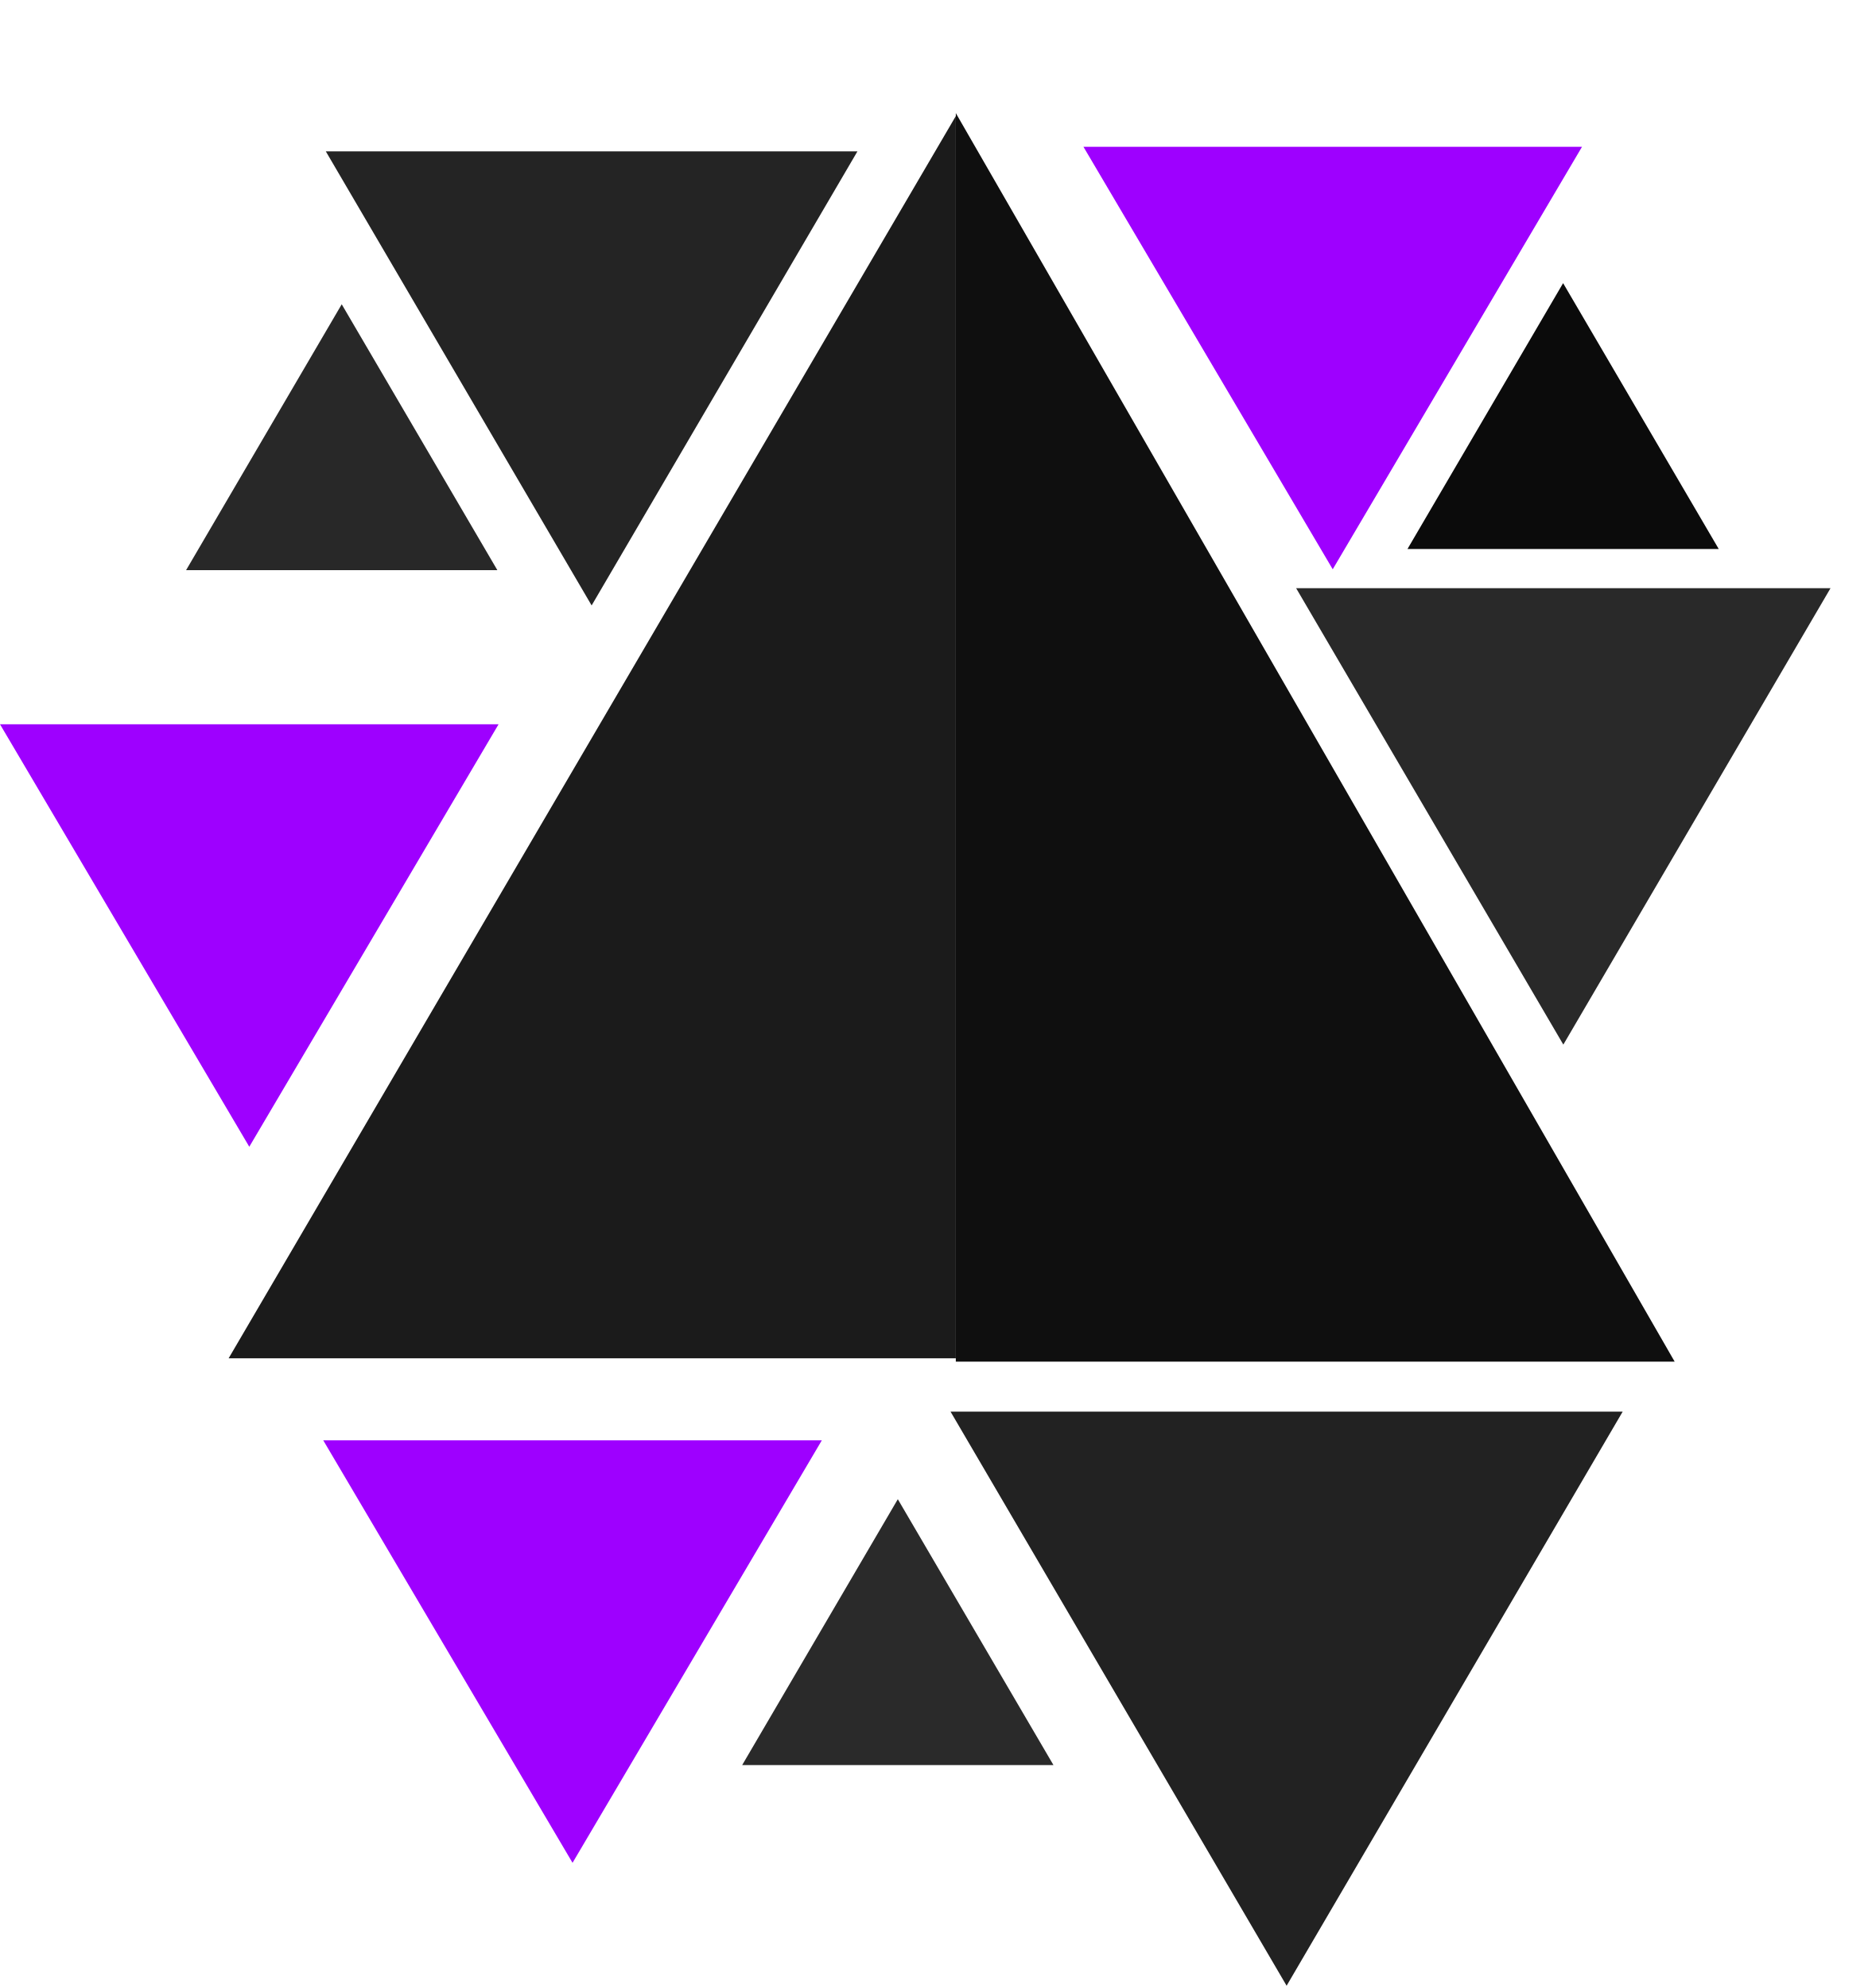
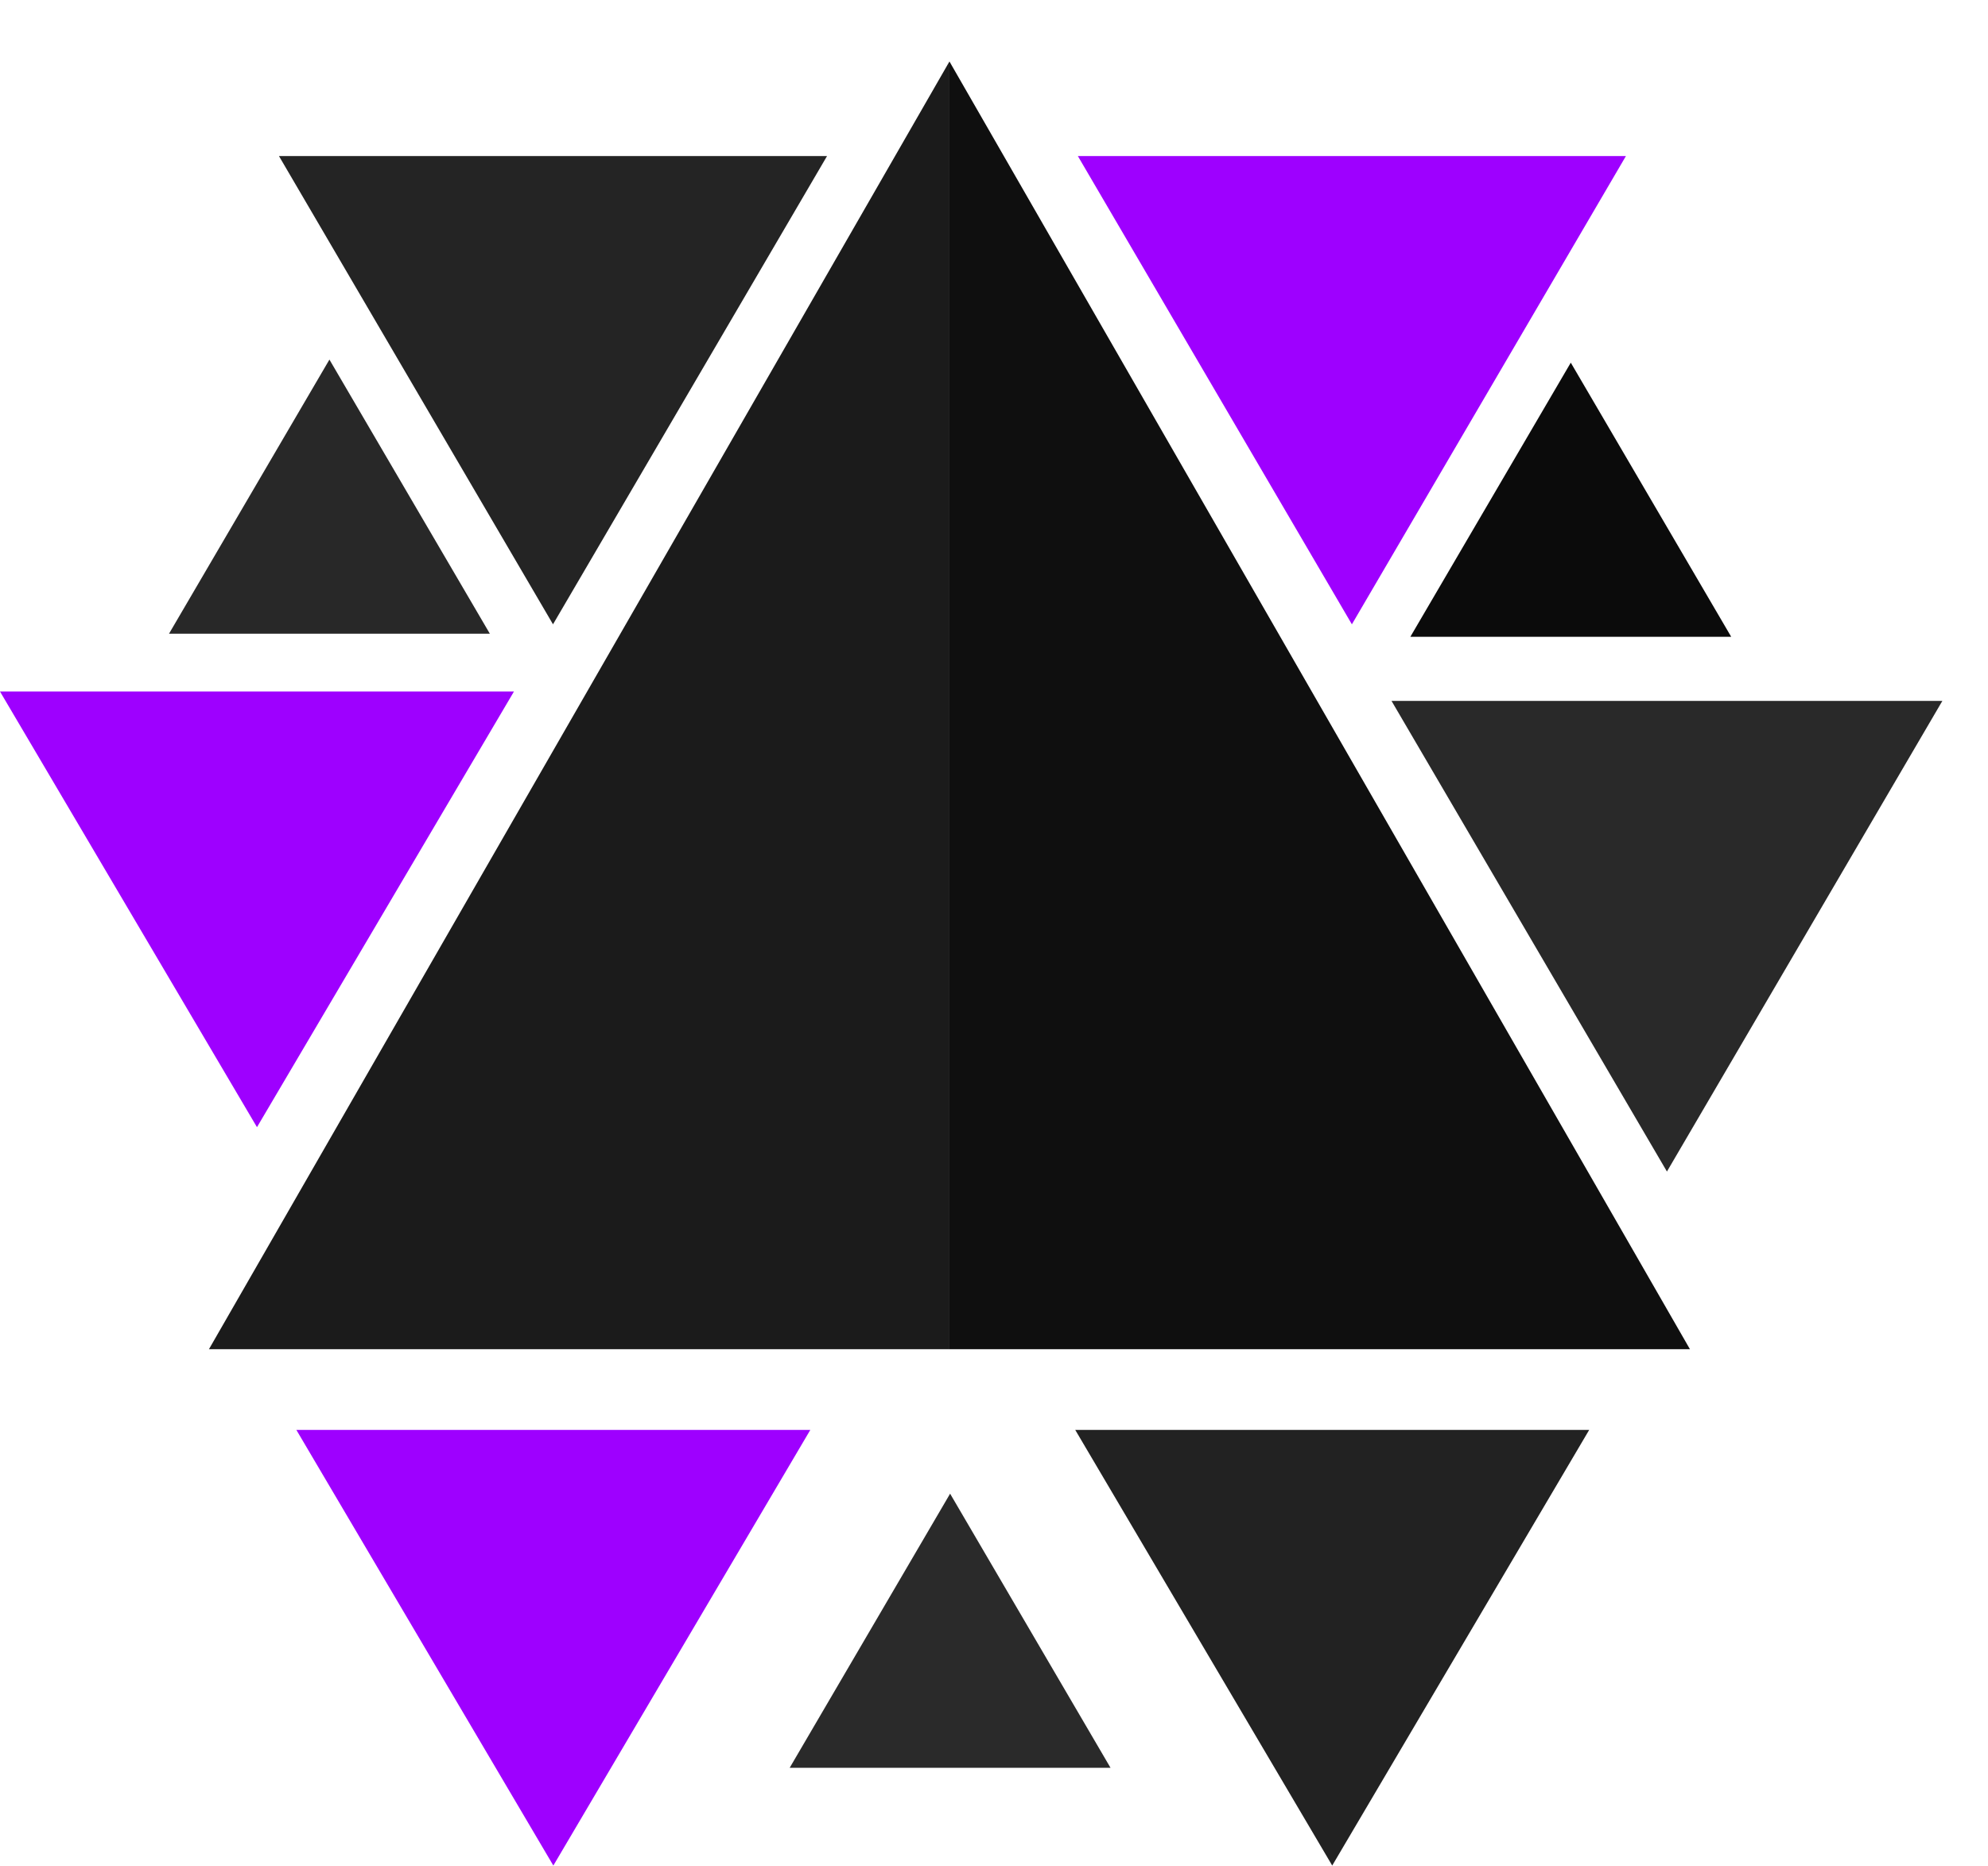
- <svg xmlns="http://www.w3.org/2000/svg" width="628" height="667" viewBox="0 0 628 667" fill="none">
-   <path d="M301.214 503L353.428 592.2H249L301.214 503Z" fill="#2A2A2A" />
-   <path d="M524.416 95L576.63 184.2H472.202L524.416 95Z" fill="#0B0B0B" />
-   <path d="M320.673 38.943L320.673 455.737H76.699L320.673 38.943Z" fill="#1B1B1B" />
-   <path d="M431.652 666.239L318.906 473.63H544.397L431.652 666.239Z" fill="#222222" />
-   <path d="M198.489 203.135L109.309 50.784H287.668L198.489 203.135Z" fill="#242424" />
-   <path d="M524.49 350.486L434.848 197.346H614.132L524.49 350.486Z" fill="#292929" />
-   <path d="M192.086 625L108.451 483.25H275.721L192.086 625Z" fill="#9E00FF" />
-   <path d="M447.125 191L363.49 49.25H530.76L447.125 191Z" fill="#9E00FF" />
-   <path d="M83.635 384.75L0 243H167.27L83.635 384.75Z" fill="#9E00FF" />
-   <path d="M114.646 102.094L166.86 191.294H62.432L114.646 102.094Z" fill="#282828" />
-   <path d="M561.839 456.842L320.673 37.943V456.842H561.839Z" fill="#0F0F0F" />
+ <svg xmlns="http://www.w3.org/2000/svg" width="647" height="607" viewBox="0 0 647 607" fill="none">
+   <path d="M309.214 486L361.428 575.2H257L309.214 486Z" fill="#2A2A2A" />
+   <path d="M511.214 118L563.428 207.2H459L511.214 118Z" fill="#0B0B0B" />
+   <path d="M179.976 203.135L90.796 50.784H269.156L179.976 203.135Z" fill="#242424" />
+   <path d="M439.976 203.135L350.796 50.784H529.156L439.976 203.135Z" fill="#9E00FF" />
+   <path d="M542.51 381.187L452.868 228.047H632.152L542.51 381.187Z" fill="#292929" />
+   <path d="M180.086 607L96.451 465.25H263.721L180.086 607Z" fill="#9E00FF" />
+   <path d="M433.573 607L349.938 465.25H517.208L433.573 607Z" fill="#222222" />
+   <path d="M83.635 366.75L0 225H167.27L83.635 366.75Z" fill="#9E00FF" />
+   <path d="M107.214 117L159.428 206.2H55L107.214 117Z" fill="#282828" />
+   <path d="M550 439L309 20V439H550Z" fill="#0F0F0F" />
+   <path d="M68 439L309 20V439H68Z" fill="#1B1B1B" />
</svg>
